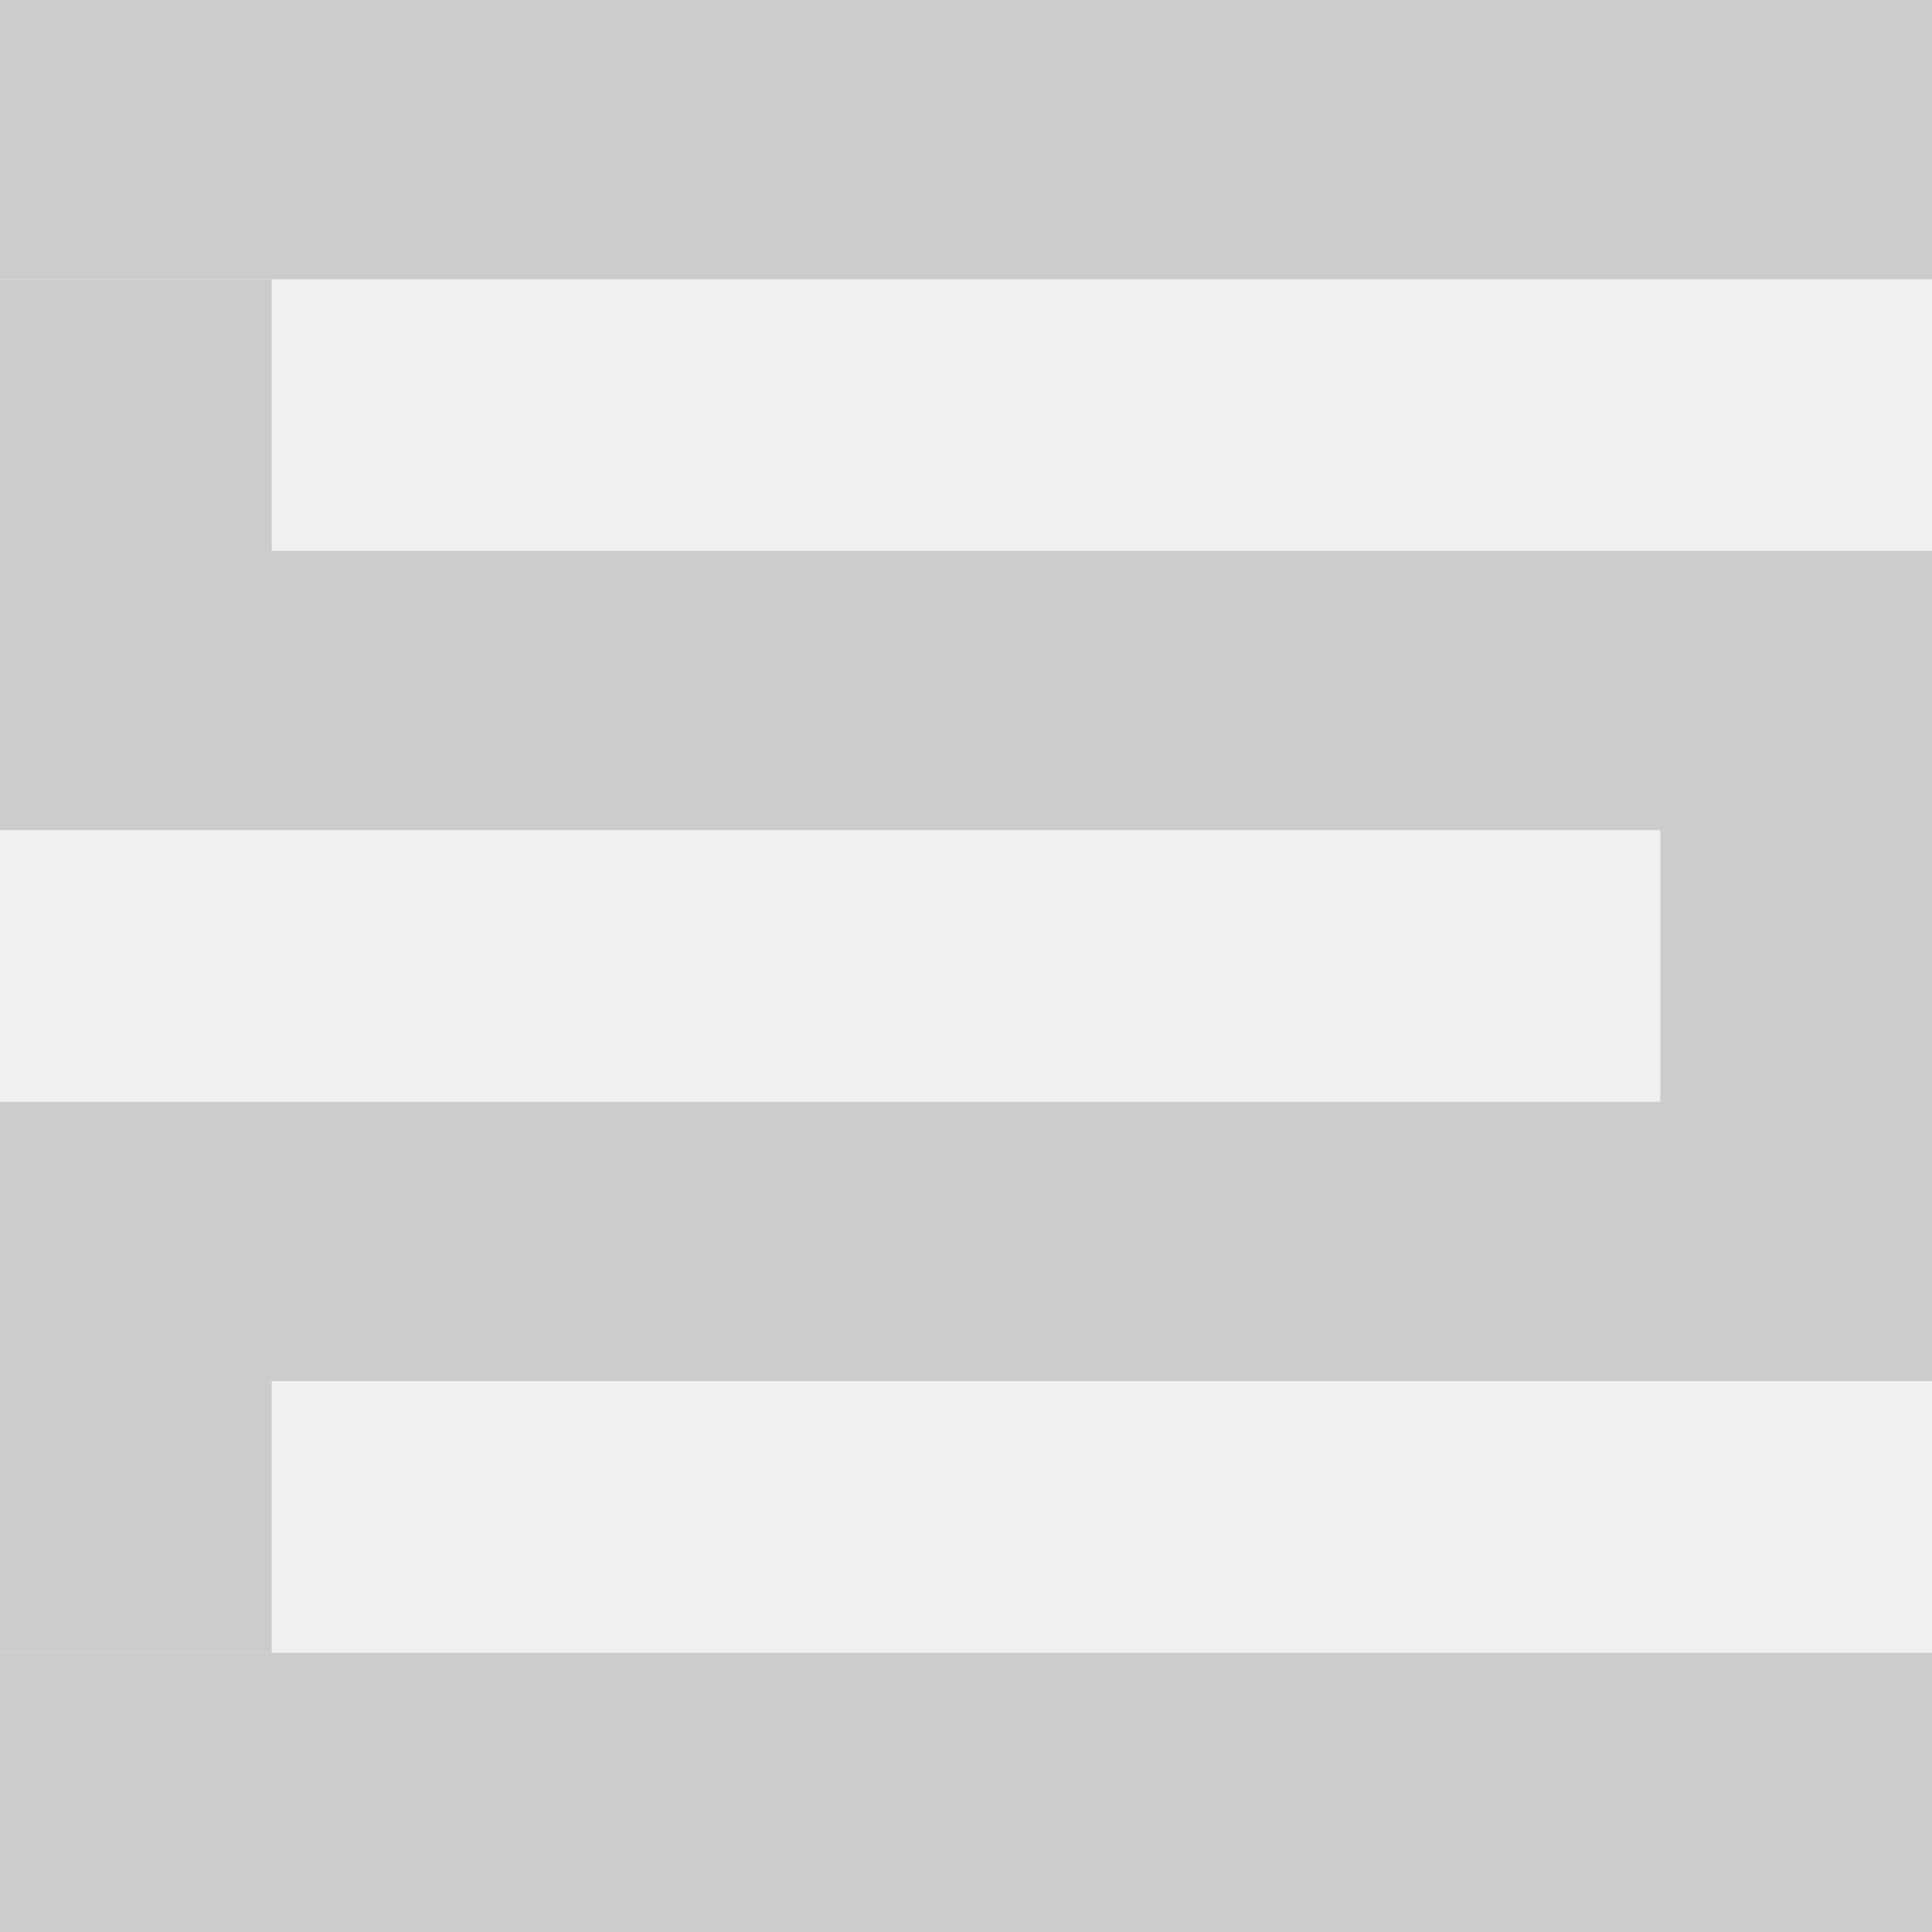
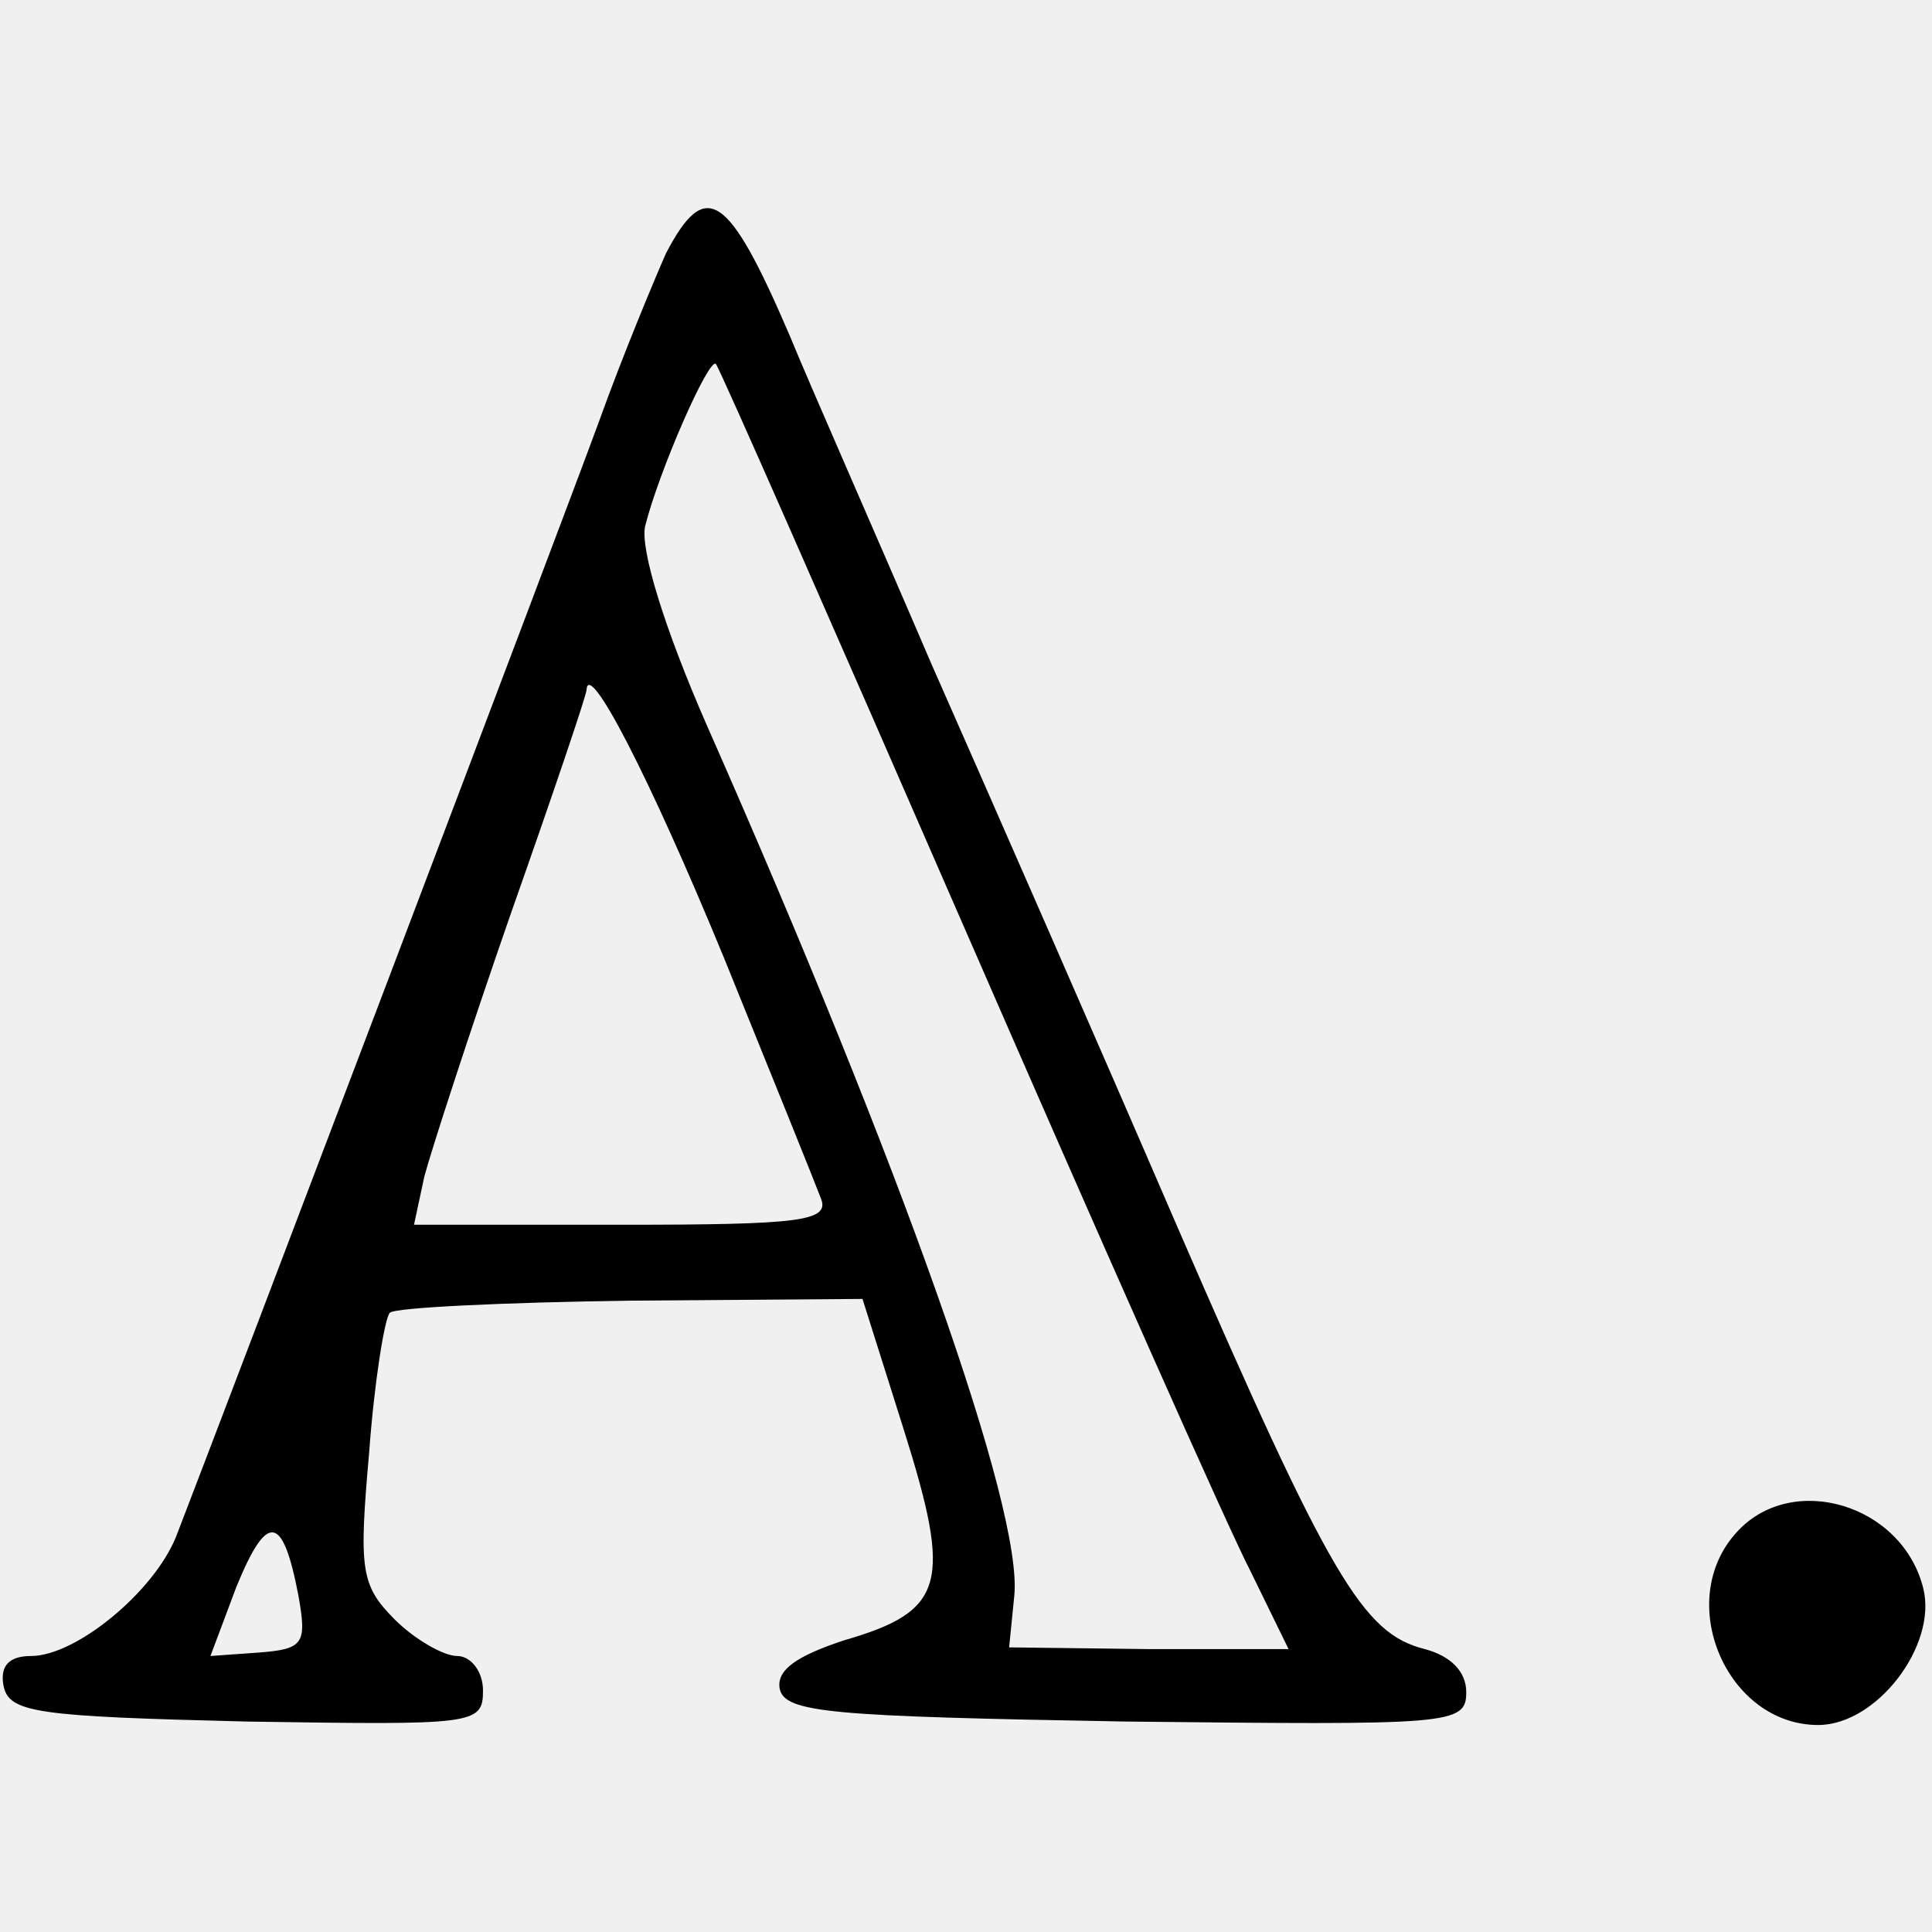
- <svg xmlns="http://www.w3.org/2000/svg" width="512" height="512" viewBox="0 0 512 512" fill="none">
-   <g clip-path="url(#clip0_271_118)">
-     <rect width="512" height="74" fill="#CCCCCC" />
-     <rect y="146" width="512" height="74" fill="#CCCCCC" />
-     <rect y="292" width="512" height="74" fill="#CCCCCC" />
-     <rect y="438" width="512" height="74" fill="#CCCCCC" />
-     <rect y="74" width="72" height="72" fill="#CCCCCC" />
-     <rect y="366" width="72" height="72" fill="#CCCCCC" />
-     <rect x="440" y="220" width="72" height="72" fill="#CCCCCC" />
+ <svg xmlns="http://www.w3.org/2000/svg" version="1.0" width="112pt" height="112pt" viewBox="0 0 112 112" preserveAspectRatio="xMidYMid meet">
+   <g transform="translate(0,112) scale(0.1,-0.1)" fill="#000000" stroke="none">
+     <path d="M386 973 c-7 -16 -25 -59 -39 -98 -22 -60 -216 -571 -245 -646 -13 -32 -58 -69 -84 -69 -13 0 -18 -6 -16 -17 3 -16 19 -18 141 -21 132 -2 137 -2 137 18 0 11 -7 20 -15 20 -8 0 -25 10 -36 21 -20 20 -21 29 -15 97 3 41 9 78 12 81 3 3 66 6 140 7 l134 1 24 -76 c28 -89 24 -105 -35 -122 -27 -9 -39 -17 -37 -28 3 -14 30 -16 201 -19 188 -2 197 -2 197 17 0 12 -9 21 -24 25 -36 9 -55 41 -144 246 -44 102 -108 248 -142 325 -33 77 -71 163 -82 190 -36 84 -49 92 -72 48z m174 -393 c78 -179 152 -346 165 -371 l22 -45 -81 0 -81 1 3 30 c5 50 -65 248 -178 504 -25 57 -39 103 -36 116 8 32 37 98 41 94 2 -2 67 -150 145 -329z m-140 -16 c28 -69 53 -131 56 -139 5 -13 -13 -15 -115 -15 l-121 0 6 28 c4 15 26 83 50 152 24 68 44 127 44 130 1 18 36 -49 80 -156z m-247 -369 c5 -28 3 -31 -23 -33 l-28 -2 15 40 c18 44 27 42 36 -5z" />
+     <path d="M1007 232 c-37 -40 -6 -112 47 -112 34 0 69 46 61 79 -12 49 -76 68 -108 33z" />
  </g>
-   <defs>
-     <clipPath id="clip0_271_118">
-       <rect width="512" height="512" fill="white" />
-     </clipPath>
-   </defs>
</svg>
